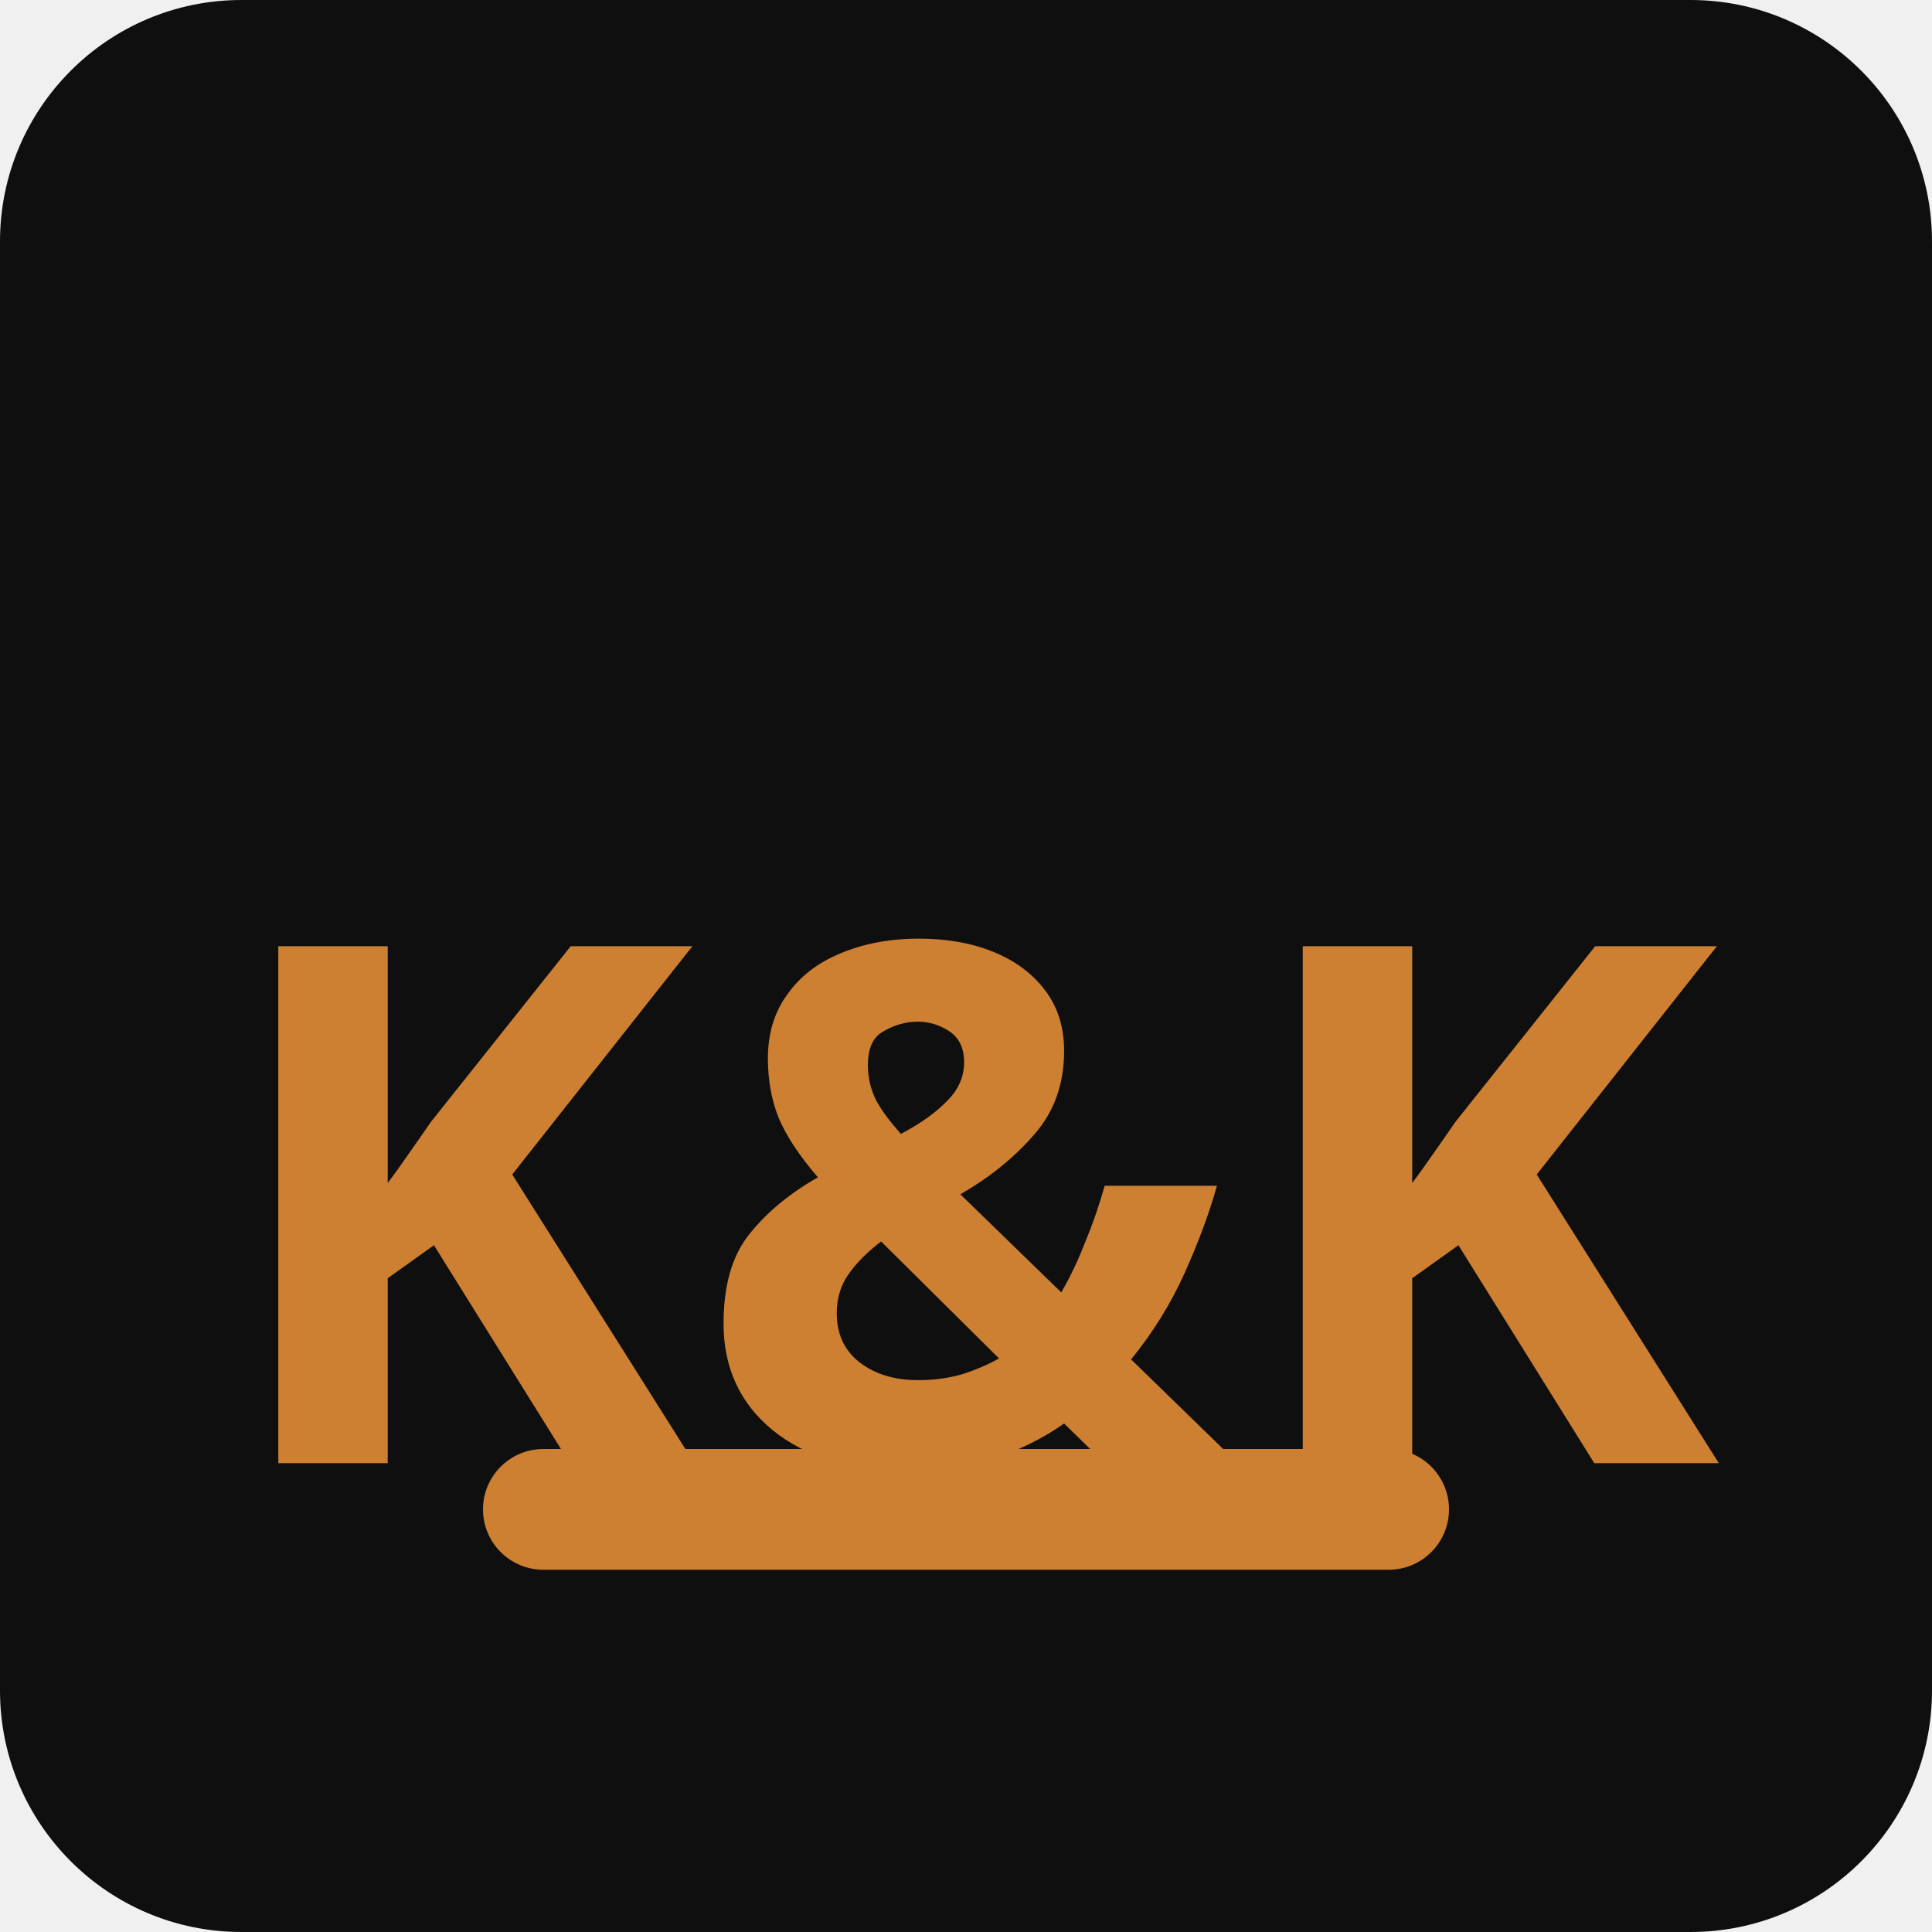
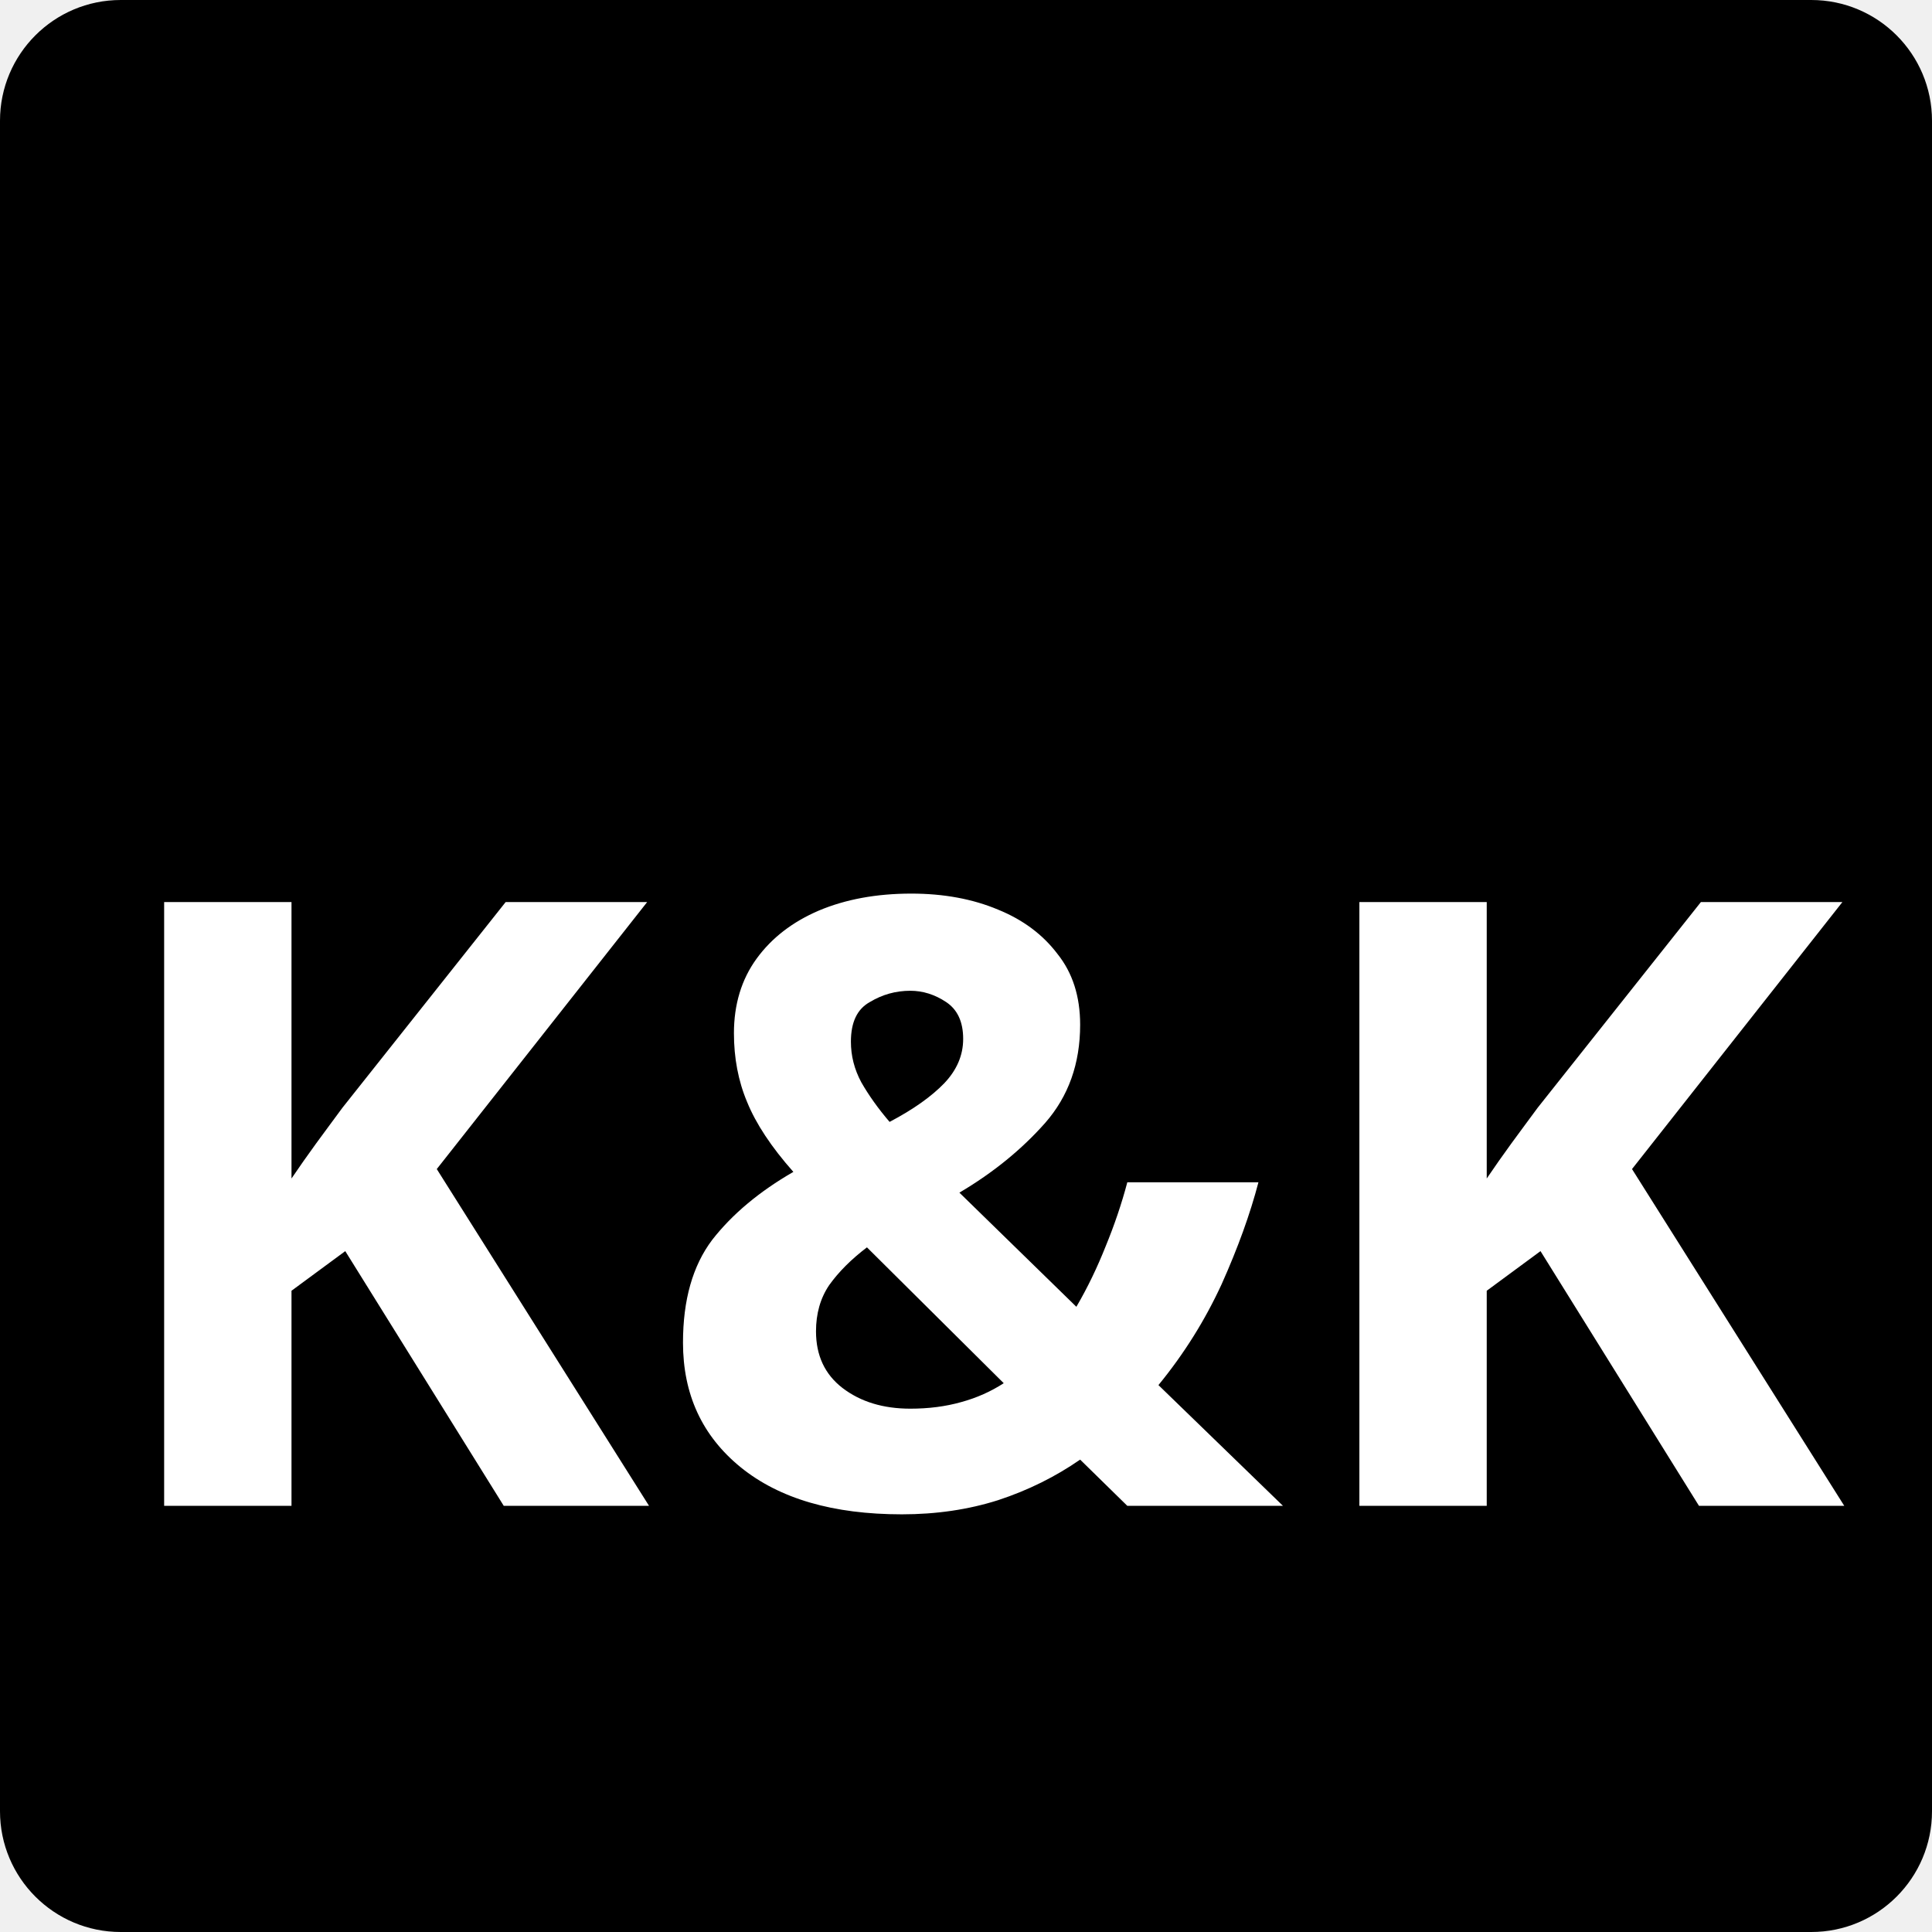
<svg xmlns="http://www.w3.org/2000/svg" width="32" height="32" viewBox="0 0 32 32" fill="none">
-   <rect width="32" height="32" rx="4" fill="#0F0F0F" />
-   <text x="16" y="20" font-family="Arial Black, sans-serif" font-size="12" font-weight="900" fill="#CD7F32" text-anchor="middle" dominant-baseline="middle">K&amp;K</text>
-   <rect x="8" y="24" width="16" height="2" rx="1" fill="#CD7F32" />
+   <rect width="32" height="32" rx="2" fill="#000000" />
+   <text x="16" y="20" font-family="Arial Black, sans-serif" font-size="14" font-weight="900" fill="#FFFFFF" text-anchor="middle" dominant-baseline="middle">K&amp;K</text>
</svg>
